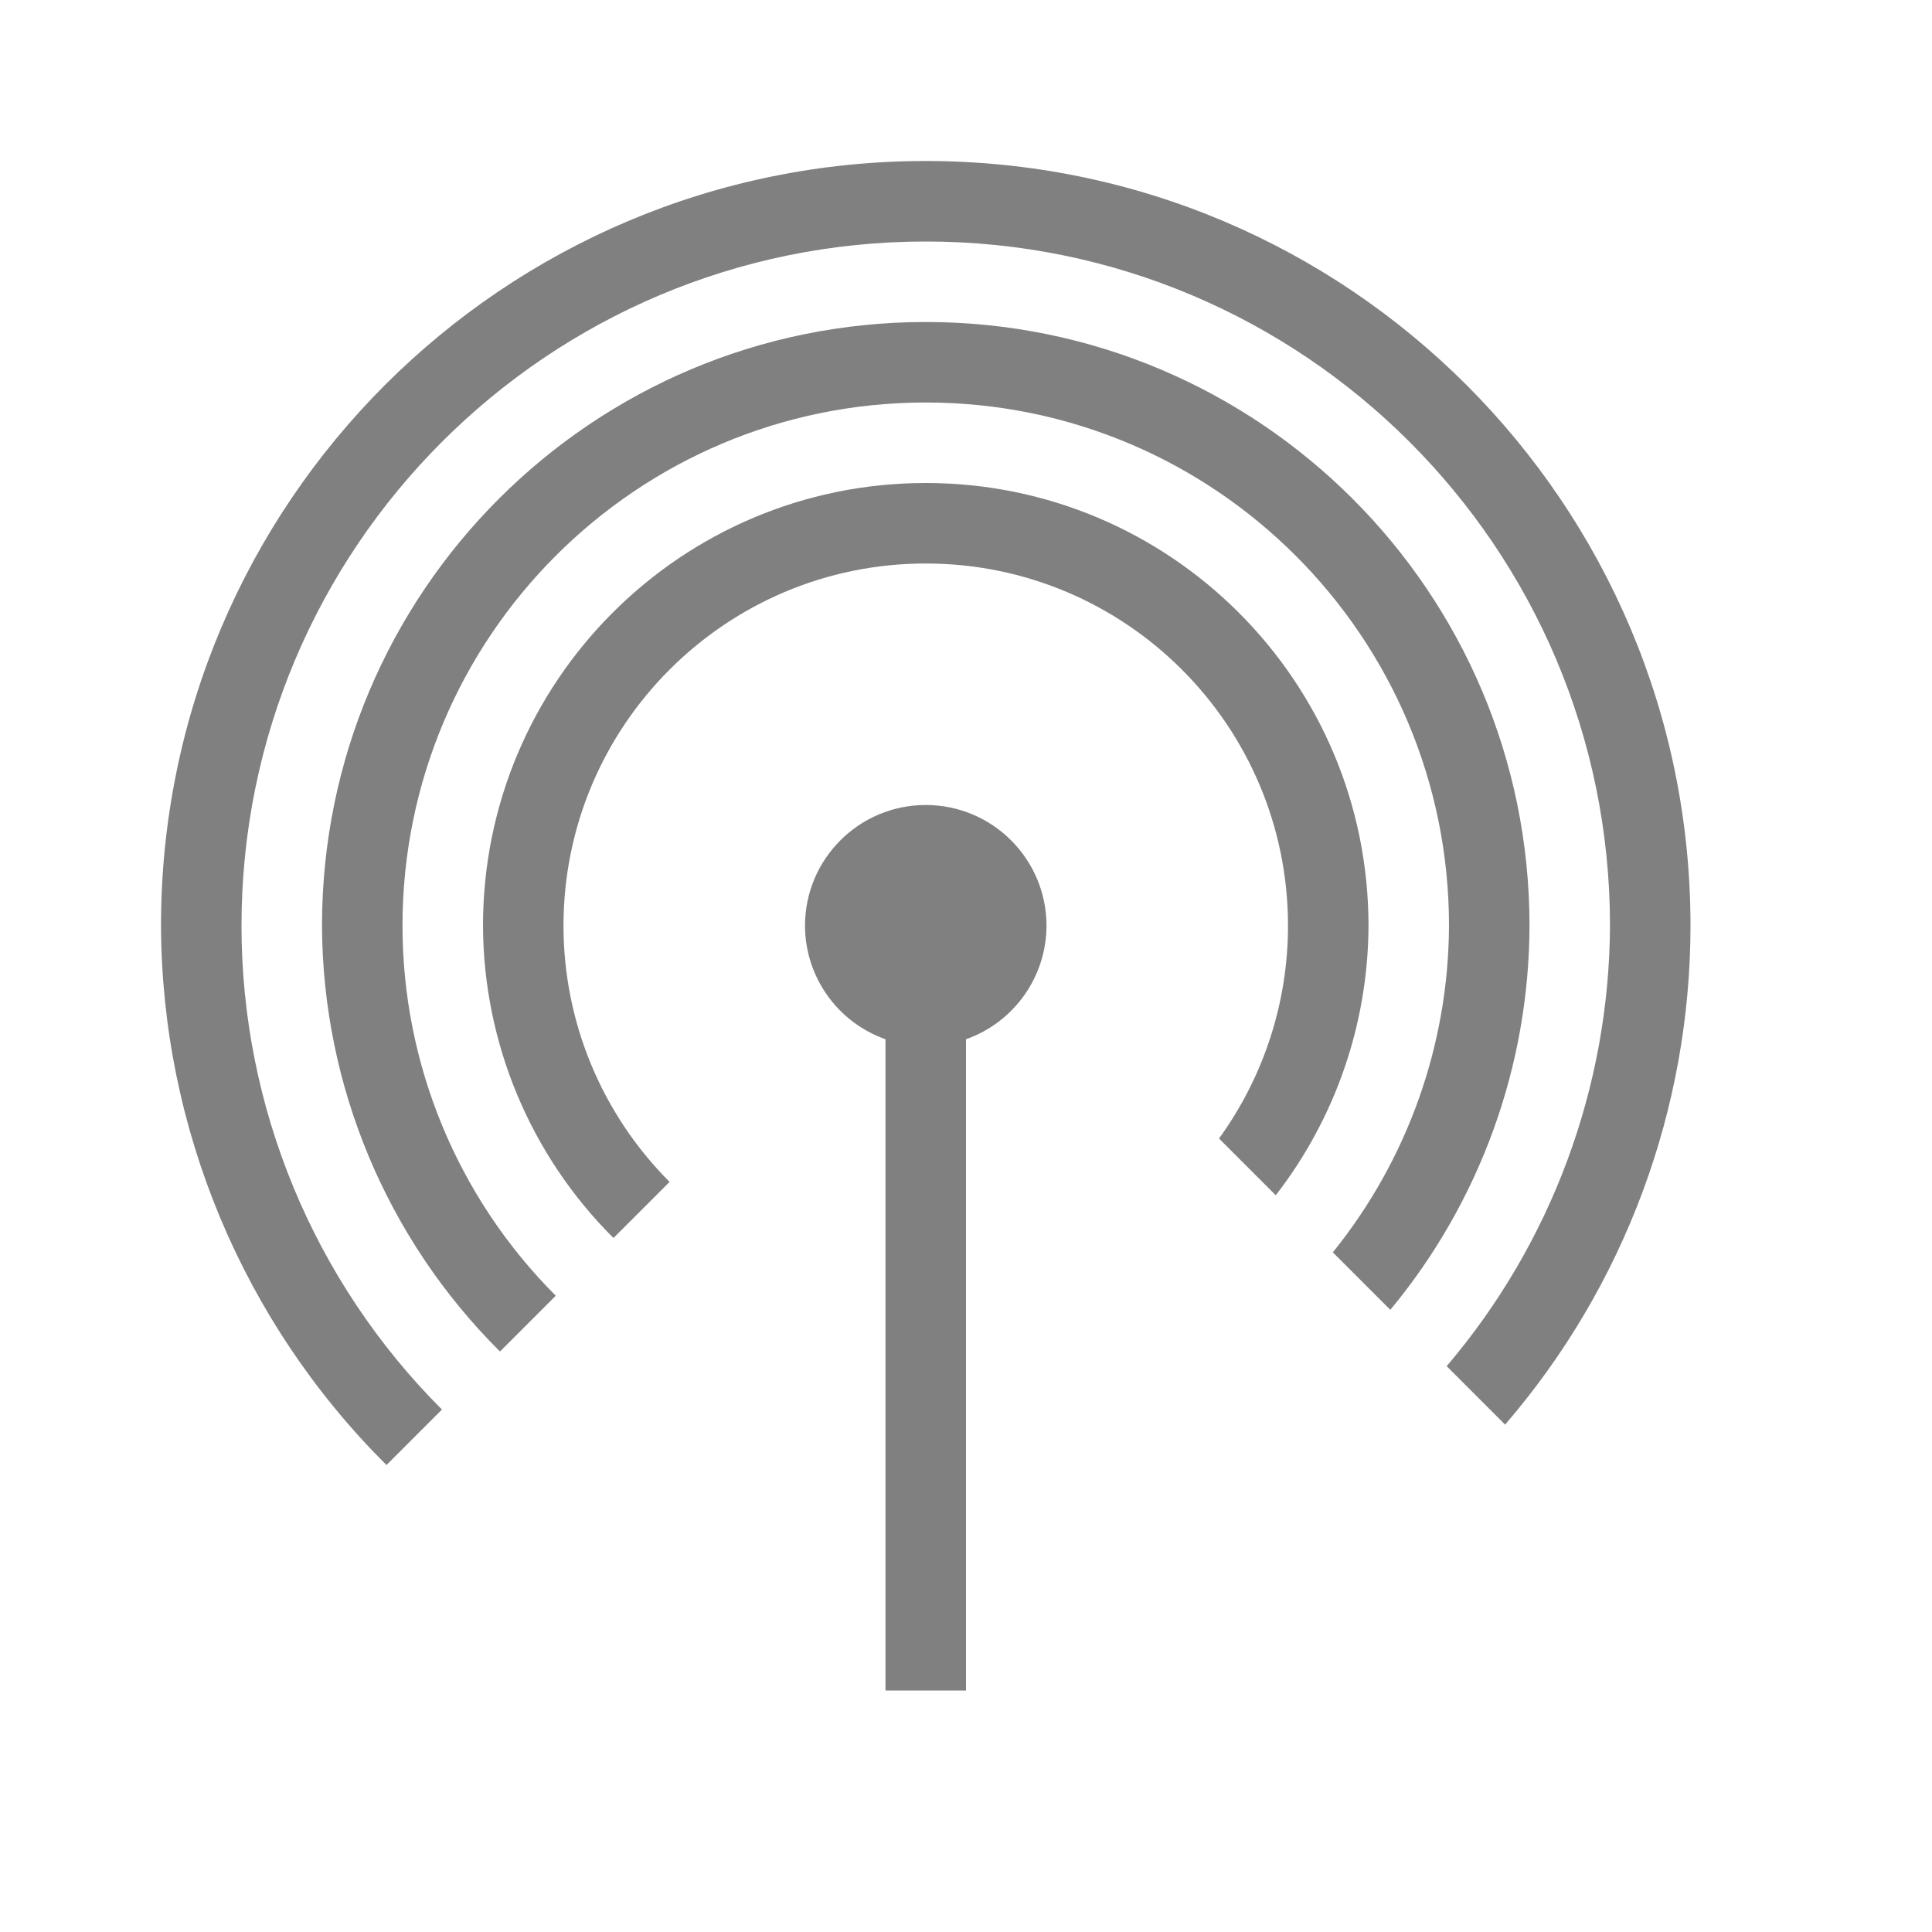
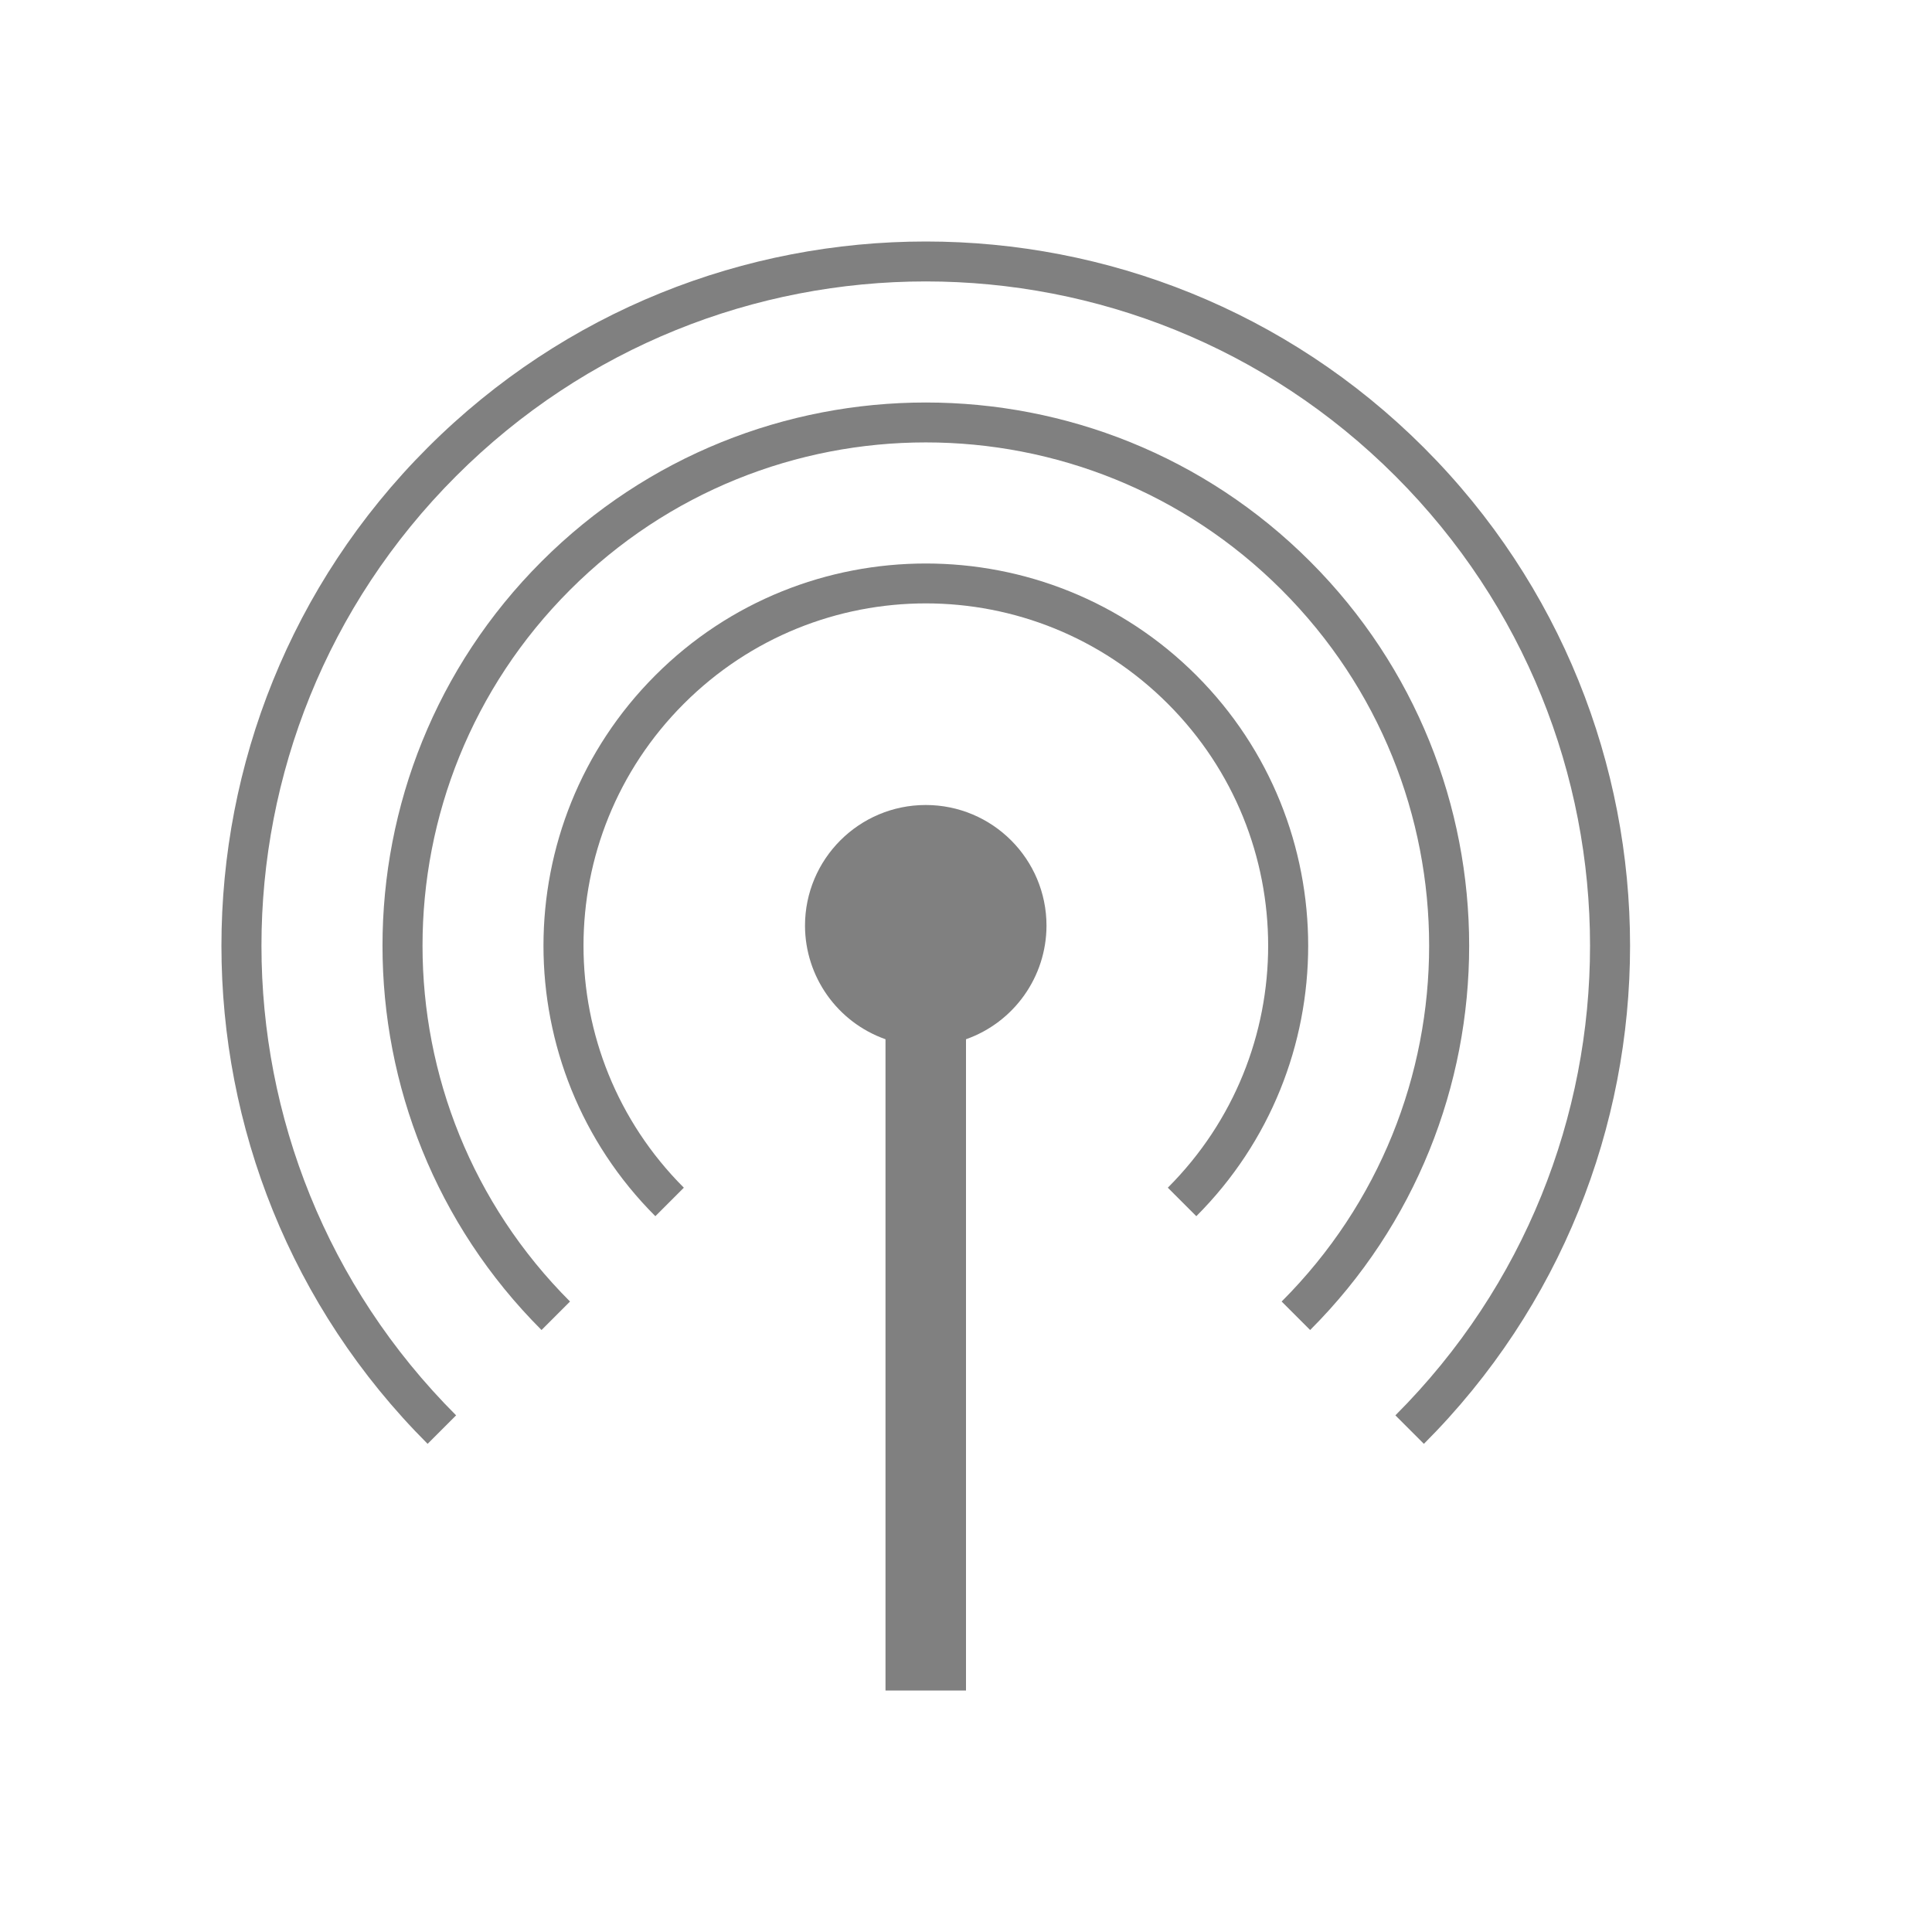
<svg xmlns="http://www.w3.org/2000/svg" viewBox="0 1 24 24" height="24" width="24" version="1.1" id="svg10">
  <defs id="defs14" />
-   <path id="rect847" style="fill:#808080;fill-rule:evenodd;stroke-width:0.5;stroke-linecap:round;stroke-linejoin:round;fill-opacity:1" d="M 11.5 3 A 9.5 9.5 0 0 0 2 12.5 A 9.5 9.5 0 0 0 4.801 19.199 L 5.49 18.51 A 8.5 8.5 0 0 1 3 12.5 A 8.5 8.5 0 0 1 11.5 4 A 8.5 8.5 0 0 1 20 12.5 A 8.5 8.5 0 0 1 17.971 17.971 L 18.697 18.697 A 9.5 9.5 0 0 0 21 12.5 A 9.5 9.5 0 0 0 11.5 3 z M 11.5 5 A 7.5 7.5 0 0 0 4 12.5 A 7.5 7.5 0 0 0 6.211 17.789 L 6.904 17.096 A 6.5 6.5 0 0 1 5 12.5 A 6.5 6.5 0 0 1 11.5 6 A 6.5 6.5 0 0 1 18 12.5 A 6.5 6.5 0 0 1 16.557 16.557 L 17.271 17.271 A 7.5 7.5 0 0 0 19 12.5 A 7.5 7.5 0 0 0 11.5 5 z M 11.5 7 A 5.5 5.5 0 0 0 6 12.5 A 5.5 5.5 0 0 0 7.621 16.379 L 8.318 15.682 A 4.5 4.5 0 0 1 7 12.5 A 4.5 4.5 0 0 1 11.5 8 A 4.5 4.5 0 0 1 16 12.5 A 4.5 4.5 0 0 1 15.143 15.143 L 15.848 15.848 A 5.5 5.5 0 0 0 17 12.5 A 5.5 5.5 0 0 0 11.5 7 z M 11.5 11 A 1.5 1.5 0 0 0 10 12.5 A 1.5 1.5 0 0 0 11 13.91 L 11 22 L 12 22 L 12 13.91 A 1.5 1.5 0 0 0 13 12.5 A 1.5 1.5 0 0 0 11.5 11 z " />
+   <path style="fill:#808080;fill-rule:evenodd;stroke-width:0.5;stroke-linecap:round;stroke-linejoin:round;fill-opacity:1" d="m 11.5,11 a 1.5,1.5 0 0 0 -1.5,1.5 a 1.5,1.5 0 0 0 1,1.41 v 8.09 h 1 v -8.09 a 1.5,1.5 0 0 0 1,-1.41 a 1.5,1.5 0 0 0 -1.5,-1.5 z" id="path439" />
+   <path style="color:#000000;fill:#808080;stroke-linejoin:round;-inkscape-stroke:none" d="m 11.5,8 c -1.216,0 -2.433,0.462 -3.359,1.389 c -1.853,1.853 -1.853,4.866 0,6.719 l 0.354,-0.354 c -1.662,-1.662 -1.662,-4.35 0,-6.012 c 1.662,-1.662 4.35,-1.662 6.012,0 c 1.662,1.662 1.662,4.35 0,6.012 l 0.354,0.354 c 1.853,-1.853 1.853,-4.866 0,-6.719 c -0.926,-0.926 -2.143,-1.389 -3.359,-1.389 z" id="path1243" />
+   <path style="color:#000000;fill:#808080;stroke-linejoin:round;-inkscape-stroke:none" d="m 11.5,6 c -1.728,0 -3.456,0.658 -4.773,1.975 c -2.634,2.634 -2.634,6.913 0,9.547 l 0.354,-0.354 c -2.443,-2.443 -2.443,-6.397 0,-8.84 c 2.443,-2.443 6.397,-2.443 8.84,0 c 2.443,2.443 2.443,6.397 0,8.84 l 0.354,0.354 c 2.634,-2.634 2.634,-6.913 0,-9.547 c -1.317,-1.317 -3.045,-1.975 -4.773,-1.975 z" id="path1245" />
+   <path style="color:#000000;fill:#808080;stroke-linejoin:round;-inkscape-stroke:none" d="m 11.5,4 c -2.24,0 -4.48,0.853 -6.188,2.561 c -3.415,3.415 -3.415,8.96 0,12.375 l 0.354,-0.354 c -3.224,-3.224 -3.224,-8.444 0,-11.668 c 3.224,-3.224 8.444,-3.224 11.668,0 c 3.224,3.224 3.224,8.444 0,11.668 l 0.354,0.354 c 3.415,-3.415 3.415,-8.96 0,-12.375 c -1.707,-1.707 -3.948,-2.561 -6.187,-2.561 z" id="path1247" />
</svg>
